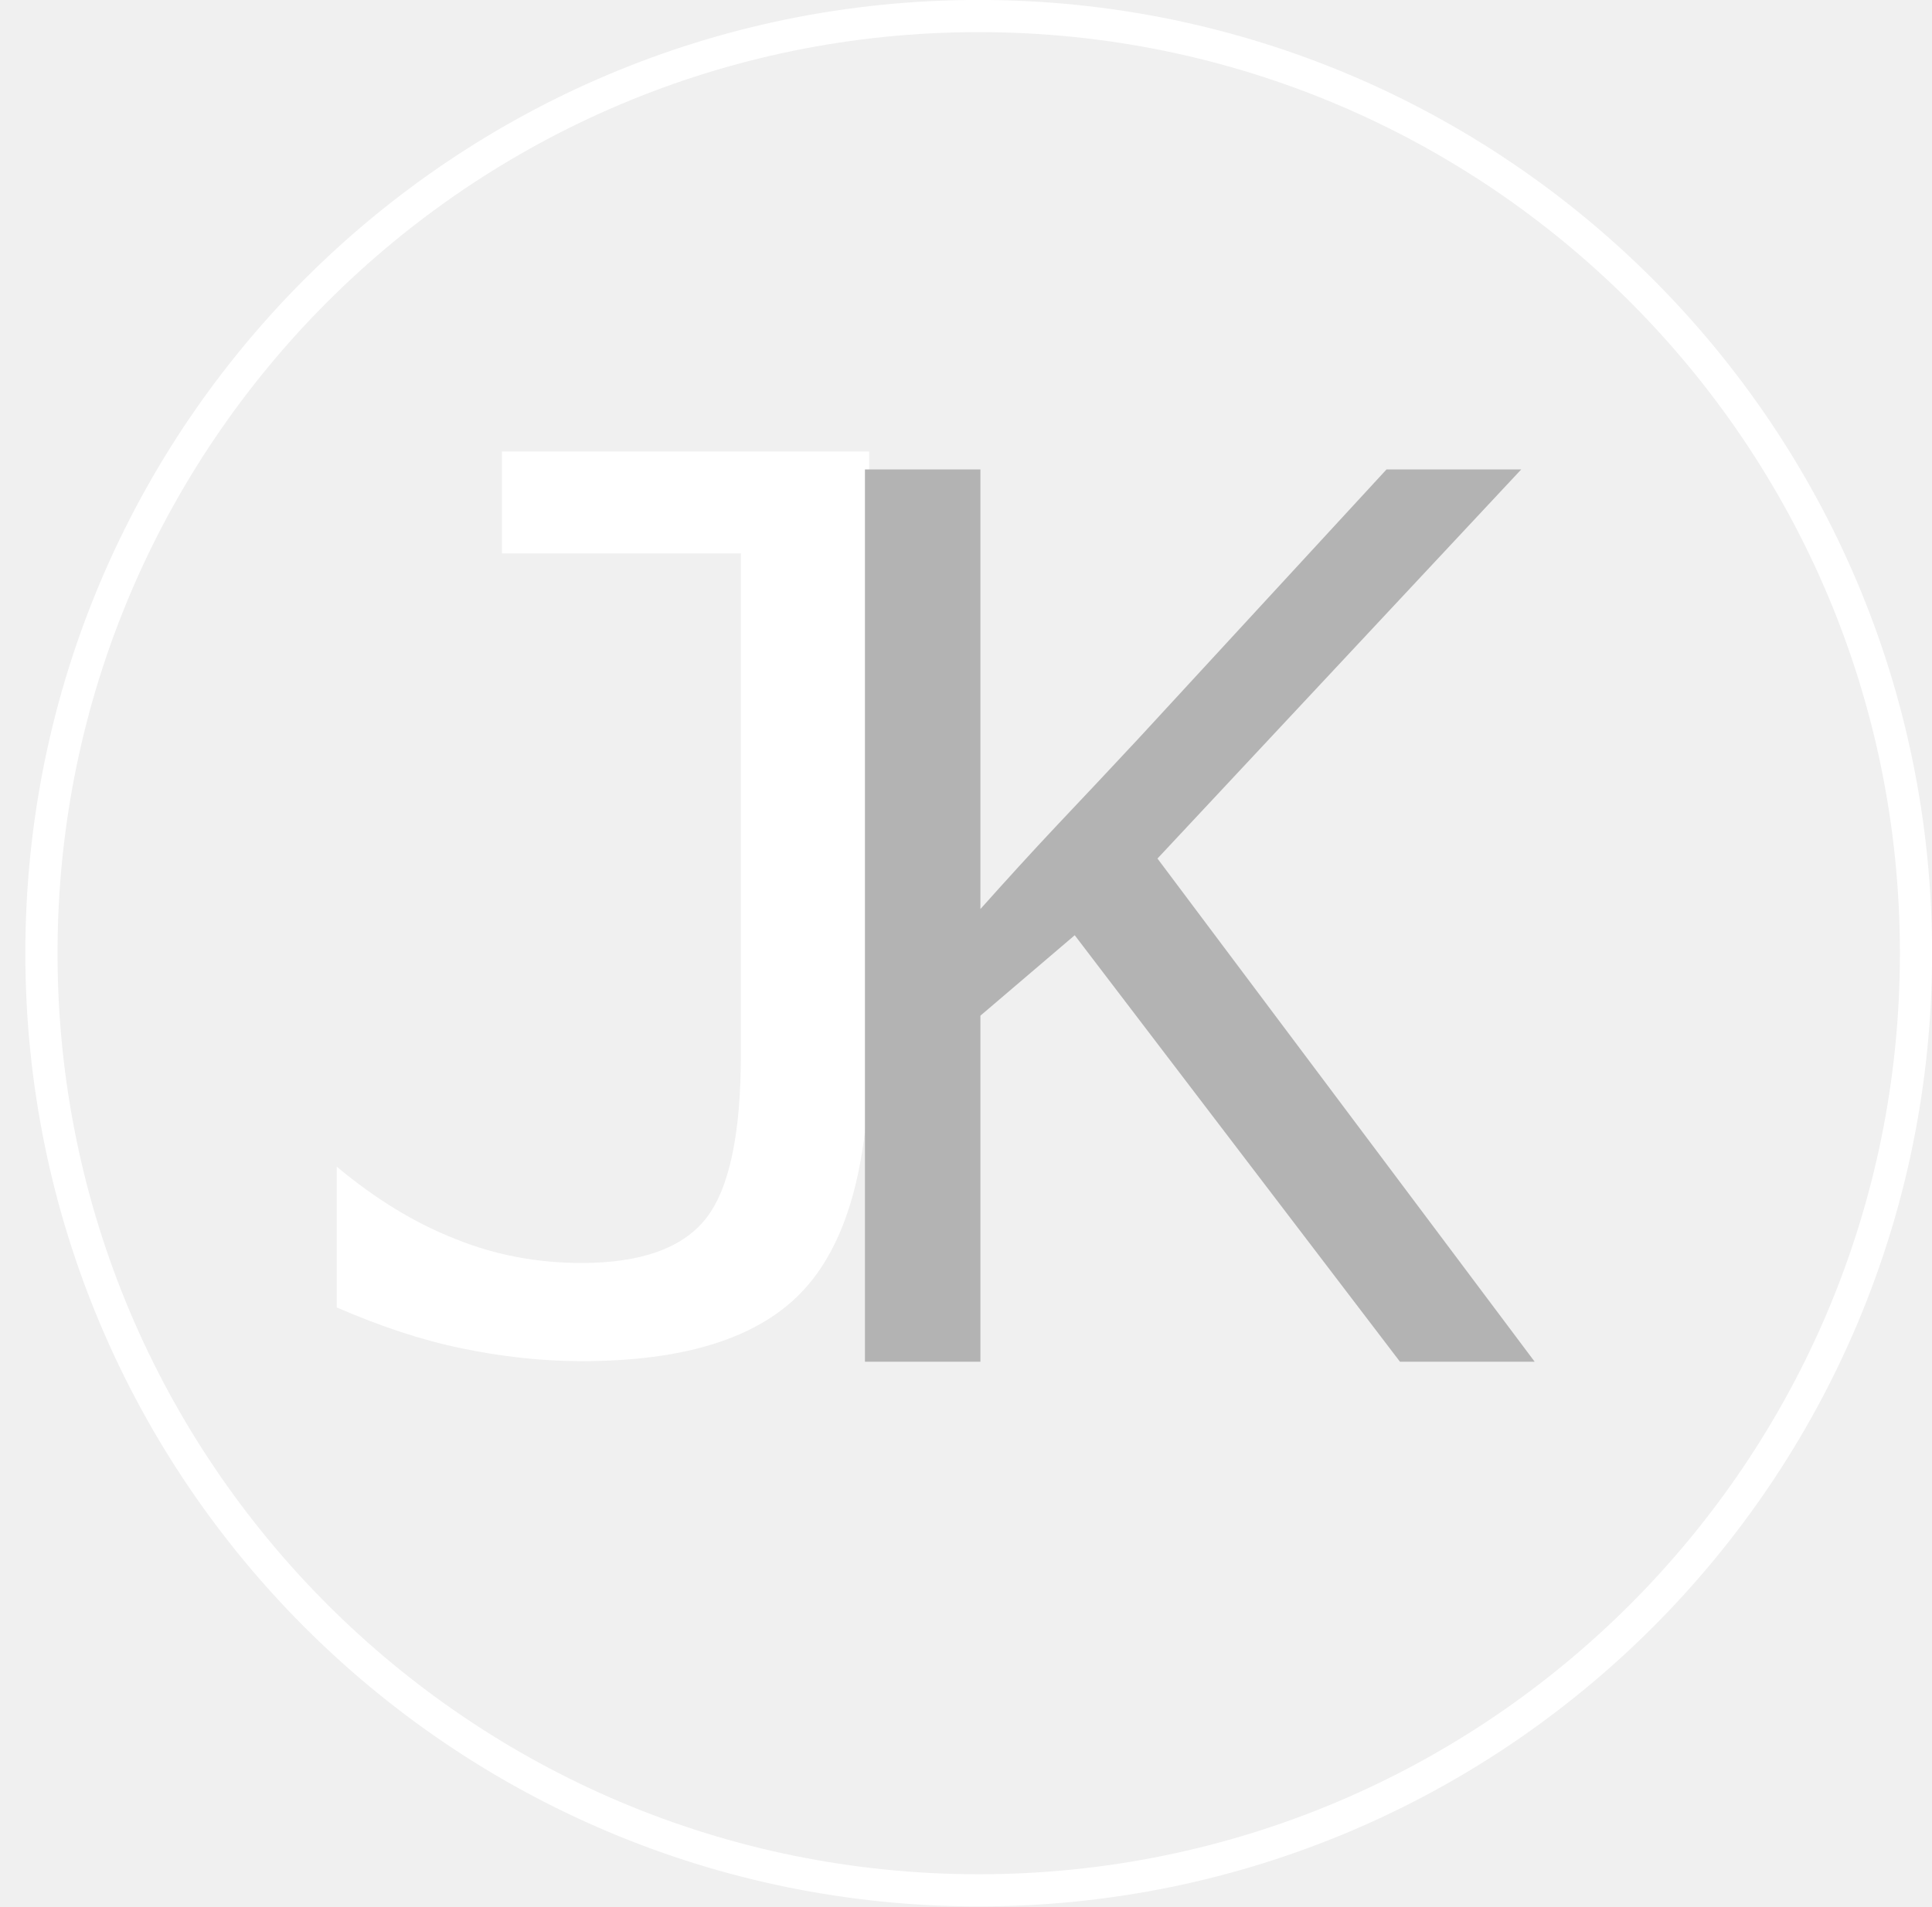
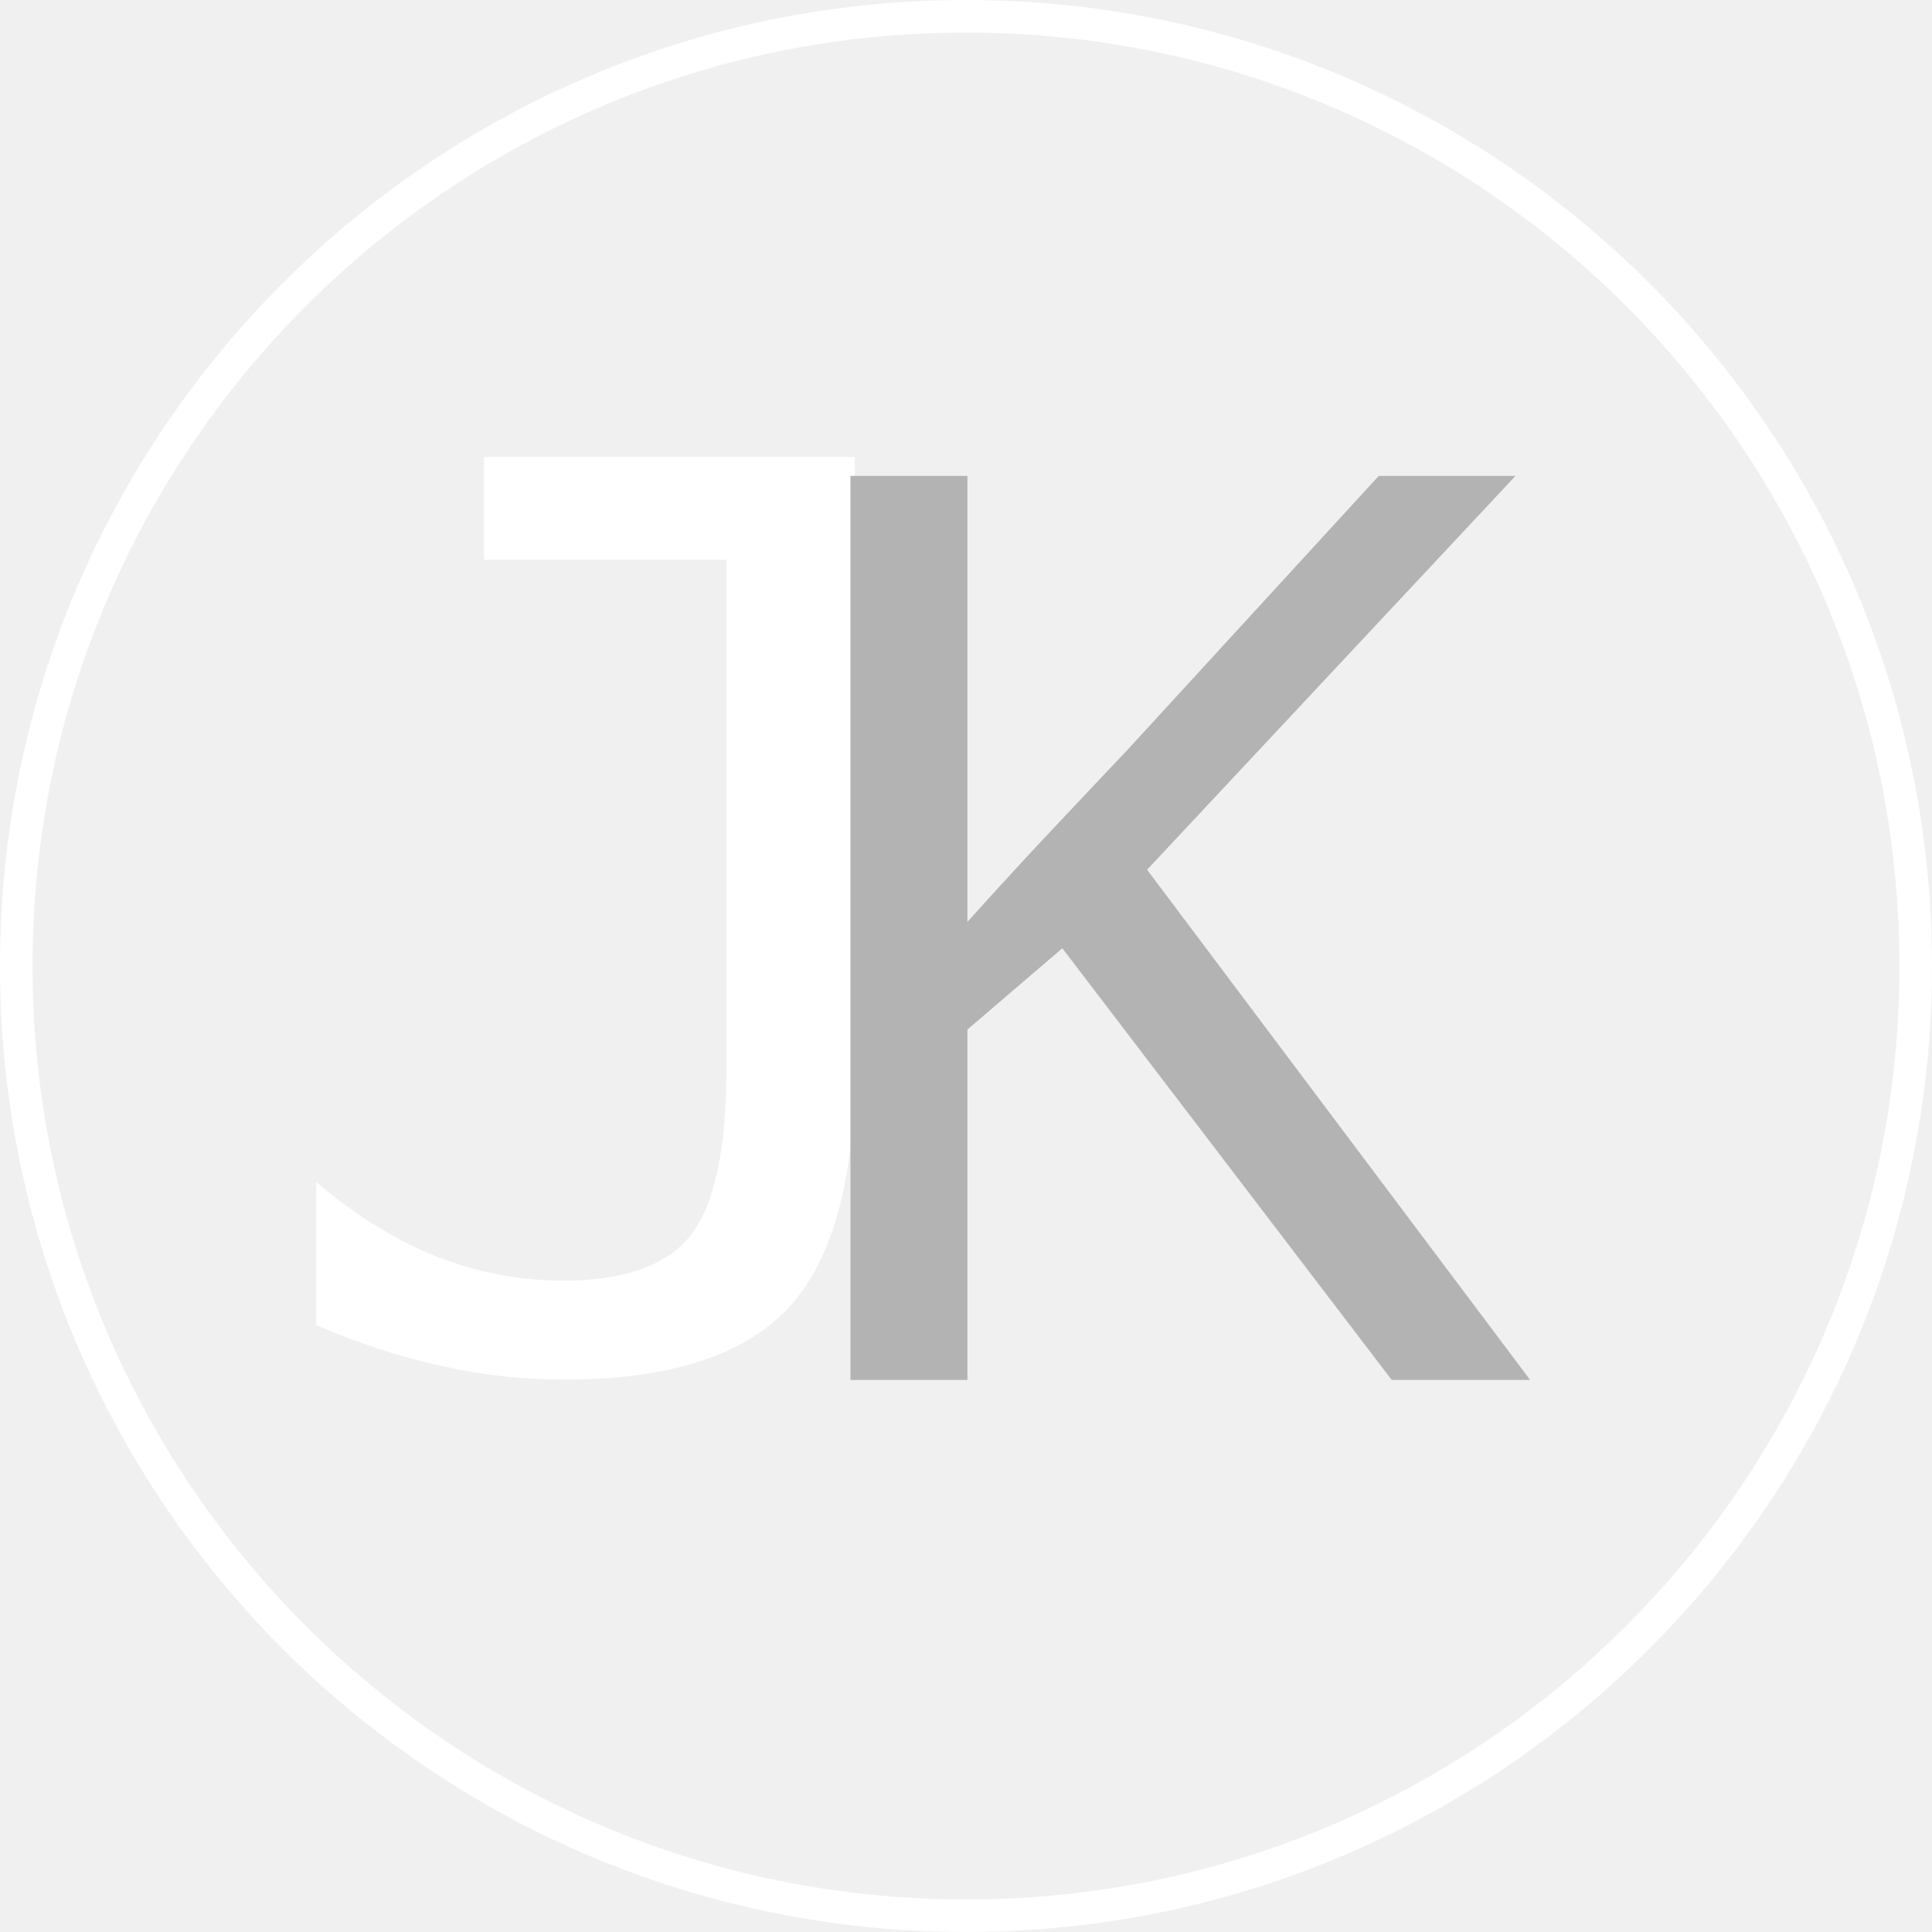
- <svg xmlns="http://www.w3.org/2000/svg" xmlns:ns1="http://www.openswatchbook.org/uri/2009/osb" xmlns:xlink="http://www.w3.org/1999/xlink" width="39.773mm" height="39.253mm" viewBox="0 0 15.909 15.701" version="1.1" id="svg8">
+ <svg xmlns="http://www.w3.org/2000/svg" xmlns:ns1="http://www.openswatchbook.org/uri/2009/osb" xmlns:xlink="http://www.w3.org/1999/xlink" width="135.467mm" height="135.467mm" viewBox="0 0 54.187 54.187" version="1.1" id="svg8">
  <defs id="defs2">
    <linearGradient id="linearGradient4629" ns1:paint="solid">
      <stop style="stop-color:#ffffff;stop-opacity:1;" offset="0" id="stop4627" />
    </linearGradient>
    <linearGradient id="linearGradient4621" ns1:paint="solid">
      <stop style="stop-color:#ffffff;stop-opacity:1;" offset="0" id="stop4619" />
    </linearGradient>
    <linearGradient id="linearGradient4601" ns1:paint="solid">
      <stop style="stop-color:#b9b9b9;stop-opacity:1;" offset="0" id="stop4599" />
    </linearGradient>
-     <linearGradient xlink:href="#linearGradient4621" id="linearGradient4631-5-5" x1="70.088" y1="119.537" x2="85.525" y2="119.537" gradientUnits="userSpaceOnUse" gradientTransform="translate(-23.61811,-26.78682)" />
+     <linearGradient xlink:href="#linearGradient4621" id="linearGradient4631-5-5" x1="70.088" y1="119.537" x2="85.525" y2="119.537" gradientUnits="userSpaceOnUse" gradientTransform="matrix(3.451147,0,0,3.451147,-194.593,-339.0331)" />
  </defs>
-   <g id="layer1" transform="translate(-46.12979,-84.89993)" />
-   <g id="layer3" transform="translate(-46.12979,-84.89993)" />
-   <g id="layer2" transform="translate(-46.12979,-84.89993)">
-     <flowRoot xml:space="preserve" id="flowRoot3714" style="font-style:normal;font-weight:normal;font-size:40px;line-height:1.25;font-family:sans-serif;letter-spacing:0px;word-spacing:0px;fill:#000000;fill-opacity:1;stroke:none">
-       <flowRegion id="flowRegion3716">
-         <rect id="rect3718" width="231.429" height="171.429" x="182.857" y="353.948" />
-       </flowRegion>
-       <flowPara id="flowPara3720" />
-     </flowRoot>
-     <circle style="fill:none;fill-opacity:0;stroke:url(#linearGradient4631-5-5);stroke-width:0.265" id="path4625-2-1" cx="54.189" cy="92.75" r="7.718" />
-     <ellipse style="fill:none;fill-opacity:1;stroke-width:0.265" id="path4613-4-1" cx="53.522" cy="91.53" rx="7.392" ry="6.072" />
-     <text xml:space="preserve" style="font-style:normal;font-variant:normal;font-weight:normal;font-stretch:normal;font-size:10.335px;line-height:1.25;font-family:'Bitstream Vera Sans Mono';-inkscape-font-specification:'Bitstream Vera Sans Mono, Normal';font-variant-ligatures:normal;font-variant-caps:normal;font-variant-numeric:normal;font-feature-settings:normal;text-align:start;letter-spacing:0px;word-spacing:0px;writing-mode:lr-tb;text-anchor:start;fill:#ffffff;fill-opacity:1;stroke:none;stroke-width:0.258" x="47.208" y="98.28" id="text3784-0-5" transform="scale(1.024054,0.9765108)">
-       <tspan id="tspan3782-4-9" x="47.208" y="98.28" style="font-style:normal;font-variant:normal;font-weight:normal;font-stretch:normal;font-size:10.335px;font-family:'Bitstream Vera Sans Mono';-inkscape-font-specification:'Bitstream Vera Sans Mono, Normal';font-variant-ligatures:normal;font-variant-caps:normal;font-variant-numeric:normal;font-feature-settings:normal;text-align:start;writing-mode:lr-tb;text-anchor:start;fill:#ffffff;fill-opacity:1;stroke-width:0.258">J</tspan>
+   <g id="layer1" transform="translate(-46.83589,-46.41432)">
+     <ellipse style="fill:none;fill-opacity:0;stroke:url(#linearGradient4631-5-5);stroke-width:0.913" id="path4625-2-1" cx="73.929" cy="73.508" rx="26.637" ry="26.637" />
+   </g>
+   <g id="layer2" transform="translate(-46.83589,-46.41432)">
+     <text xml:space="preserve" style="font-style:normal;font-variant:normal;font-weight:normal;font-stretch:normal;font-size:35.667px;line-height:1.25;font-family:'Bitstream Vera Sans Mono';-inkscape-font-specification:'Bitstream Vera Sans Mono, Normal';font-variant-ligatures:normal;font-variant-caps:normal;font-variant-numeric:normal;font-feature-settings:normal;text-align:start;letter-spacing:0px;word-spacing:0px;writing-mode:lr-tb;text-anchor:start;fill:#ffffff;fill-opacity:1;stroke:none;stroke-width:0.892" x="52.493" y="86.659" id="text3784-0-5" transform="scale(1.024054,0.9765108)">
+       <tspan id="tspan3782-4-9" x="52.493" y="86.659" style="font-style:normal;font-variant:normal;font-weight:normal;font-stretch:normal;font-size:35.667px;font-family:'Bitstream Vera Sans Mono';-inkscape-font-specification:'Bitstream Vera Sans Mono, Normal';font-variant-ligatures:normal;font-variant-caps:normal;font-variant-numeric:normal;font-feature-settings:normal;text-align:start;writing-mode:lr-tb;text-anchor:start;fill:#ffffff;fill-opacity:1;stroke-width:0.892">J</tspan>
    </text>
-     <text xml:space="preserve" style="font-style:normal;font-variant:normal;font-weight:normal;font-stretch:normal;font-size:10.435px;line-height:1.25;font-family:sans-serif;-inkscape-font-specification:'sans-serif, Normal';font-variant-ligatures:normal;font-variant-caps:normal;font-variant-numeric:normal;font-feature-settings:normal;text-align:start;letter-spacing:0px;word-spacing:0px;writing-mode:lr-tb;text-anchor:start;fill:#b3b3b3;fill-opacity:1;stroke:none;stroke-width:0.261" x="51.487" y="97.484" id="text3788-8-8" transform="scale(1.014251,0.985949)">
-       <tspan id="tspan3786-0-4" x="51.487" y="97.484" style="font-style:normal;font-variant:normal;font-weight:normal;font-stretch:normal;font-size:10.435px;font-family:sans-serif;-inkscape-font-specification:'sans-serif, Normal';font-variant-ligatures:normal;font-variant-caps:normal;font-variant-numeric:normal;font-feature-settings:normal;text-align:start;writing-mode:lr-tb;text-anchor:start;fill:#b3b3b3;fill-opacity:1;stroke-width:0.261">K</tspan>
+     <text xml:space="preserve" style="font-style:normal;font-variant:normal;font-weight:normal;font-stretch:normal;font-size:36.011px;line-height:1.25;font-family:sans-serif;-inkscape-font-specification:'sans-serif, Normal';font-variant-ligatures:normal;font-variant-caps:normal;font-variant-numeric:normal;font-feature-settings:normal;text-align:start;letter-spacing:0px;word-spacing:0px;writing-mode:lr-tb;text-anchor:start;fill:#b3b3b3;fill-opacity:1;stroke:none;stroke-width:0.9" x="66.194" y="86.33" id="text3788-8-8" transform="scale(1.014251,0.9859491)">
+       <tspan id="tspan3786-0-4" x="66.194" y="86.33" style="font-style:normal;font-variant:normal;font-weight:normal;font-stretch:normal;font-size:36.011px;font-family:sans-serif;-inkscape-font-specification:'sans-serif, Normal';font-variant-ligatures:normal;font-variant-caps:normal;font-variant-numeric:normal;font-feature-settings:normal;text-align:start;writing-mode:lr-tb;text-anchor:start;fill:#b3b3b3;fill-opacity:1;stroke-width:0.9">K</tspan>
    </text>
  </g>
</svg>
